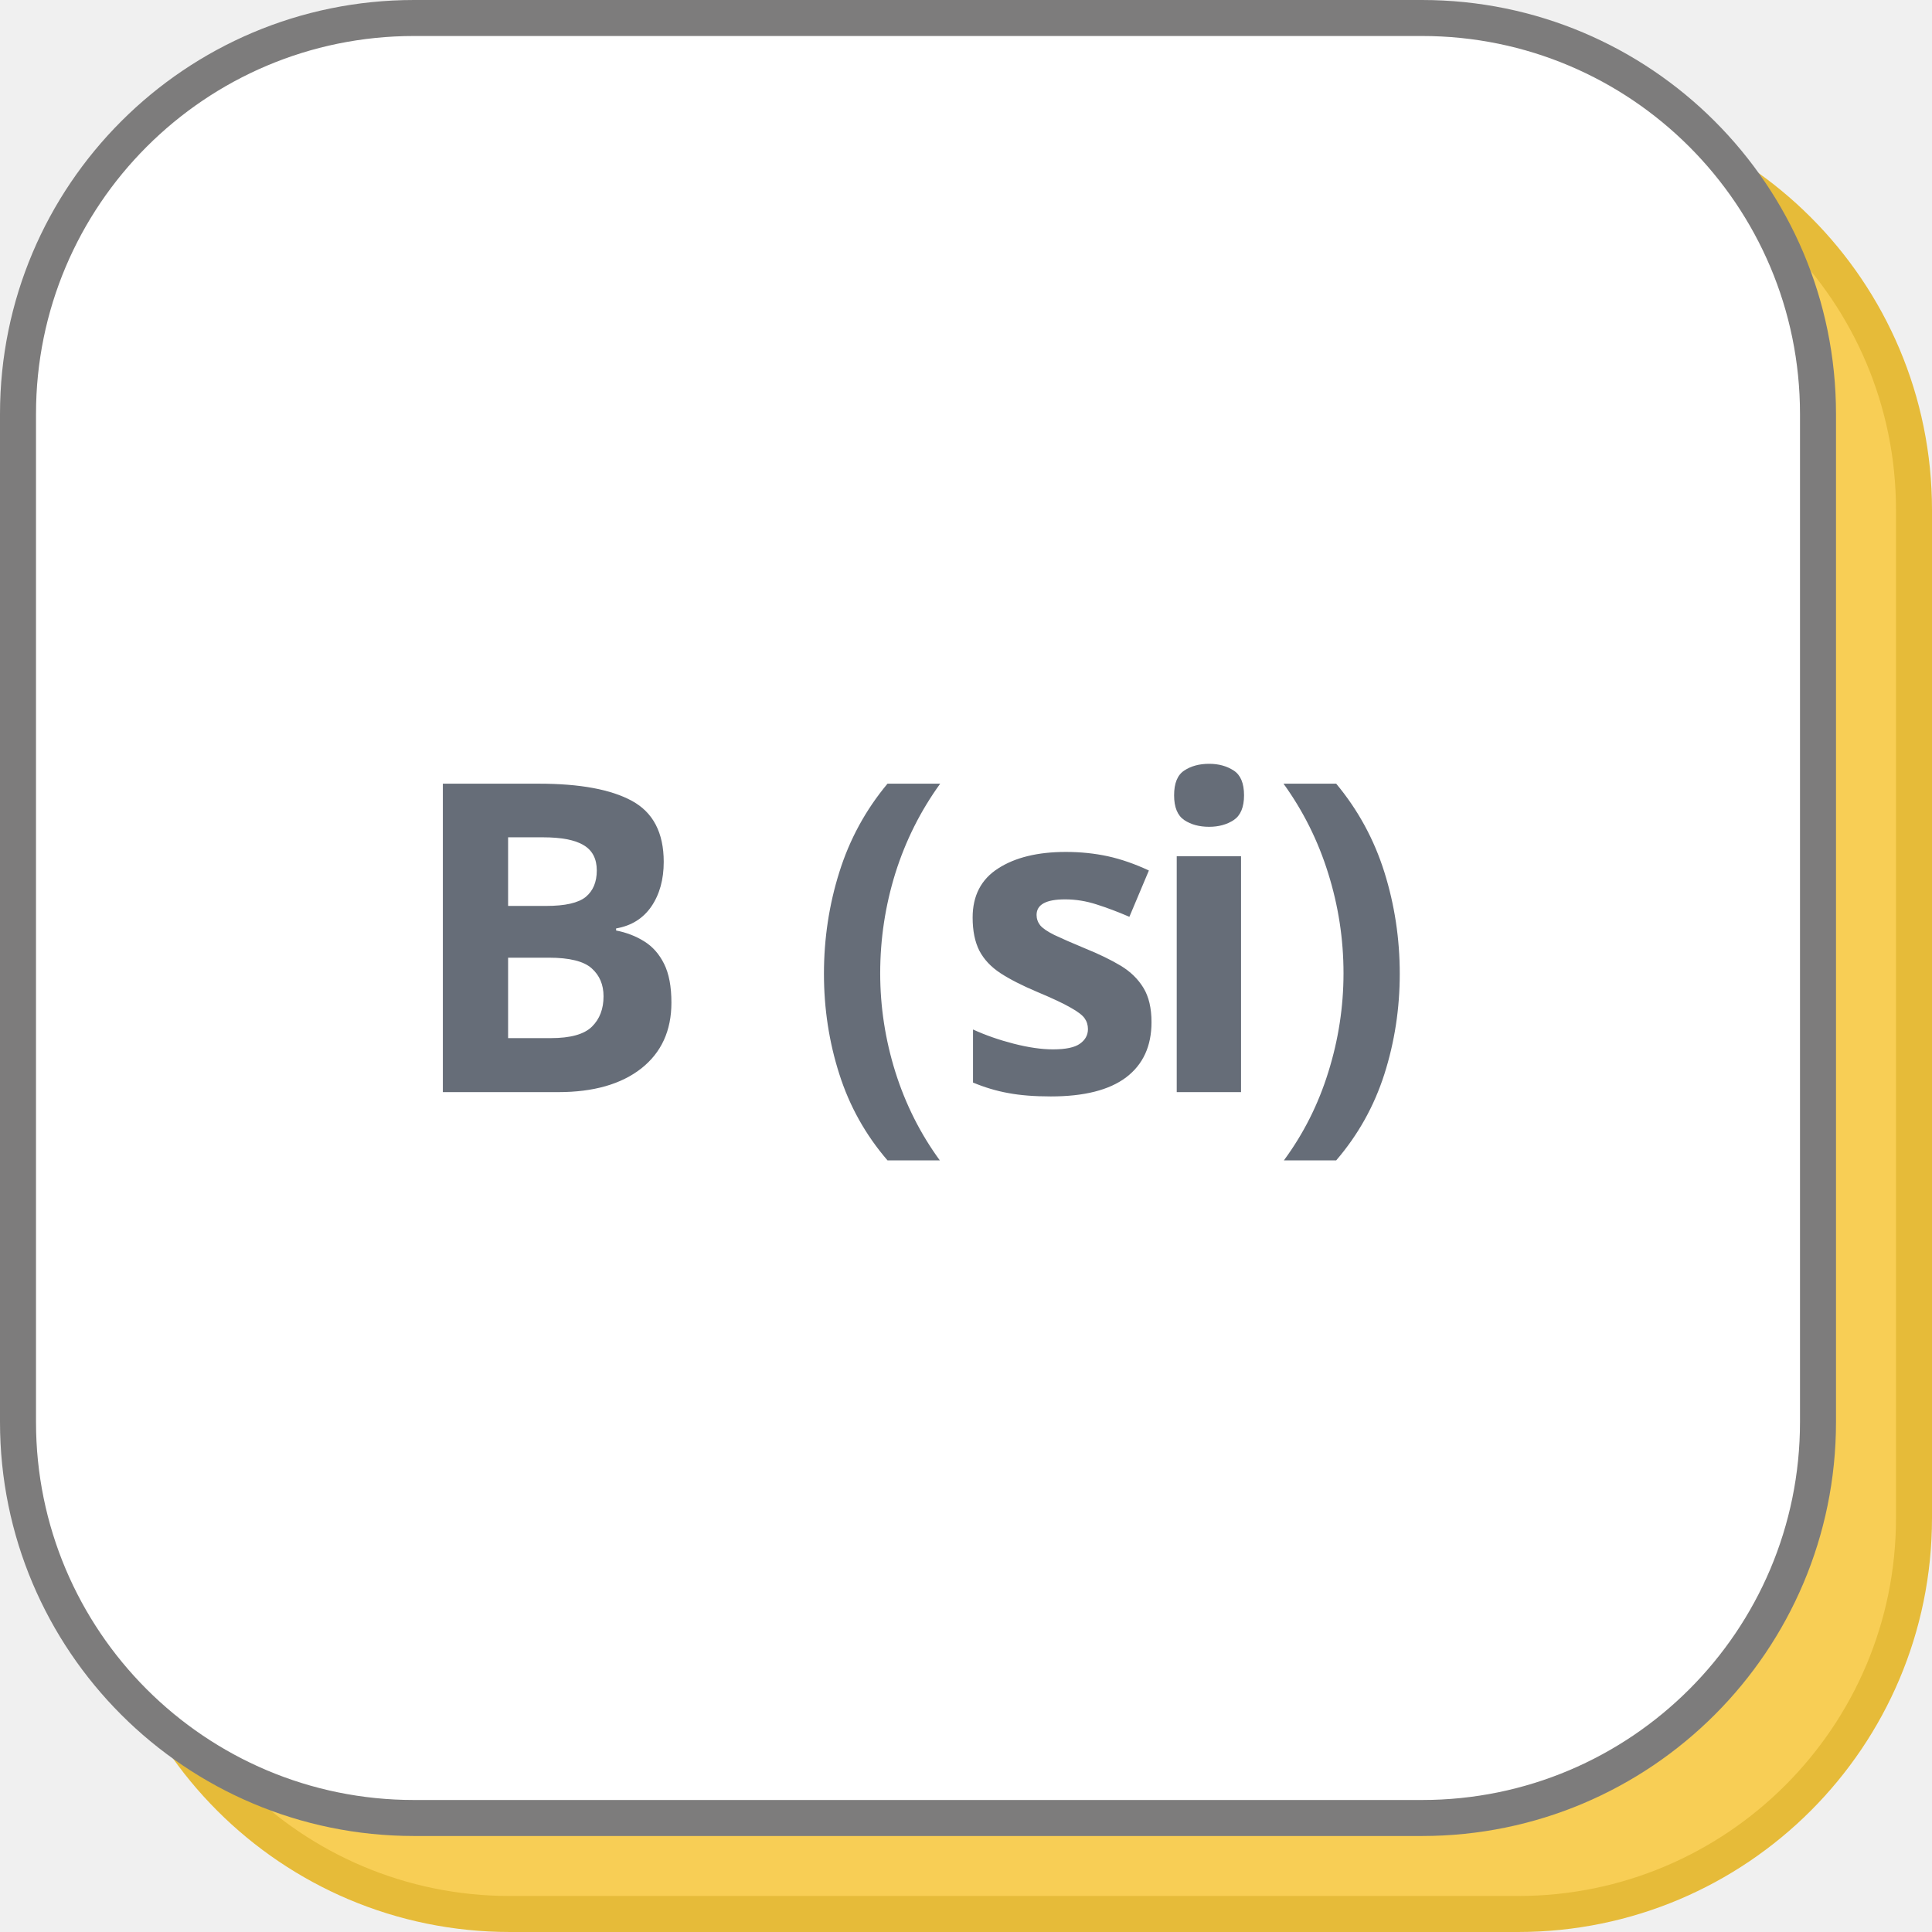
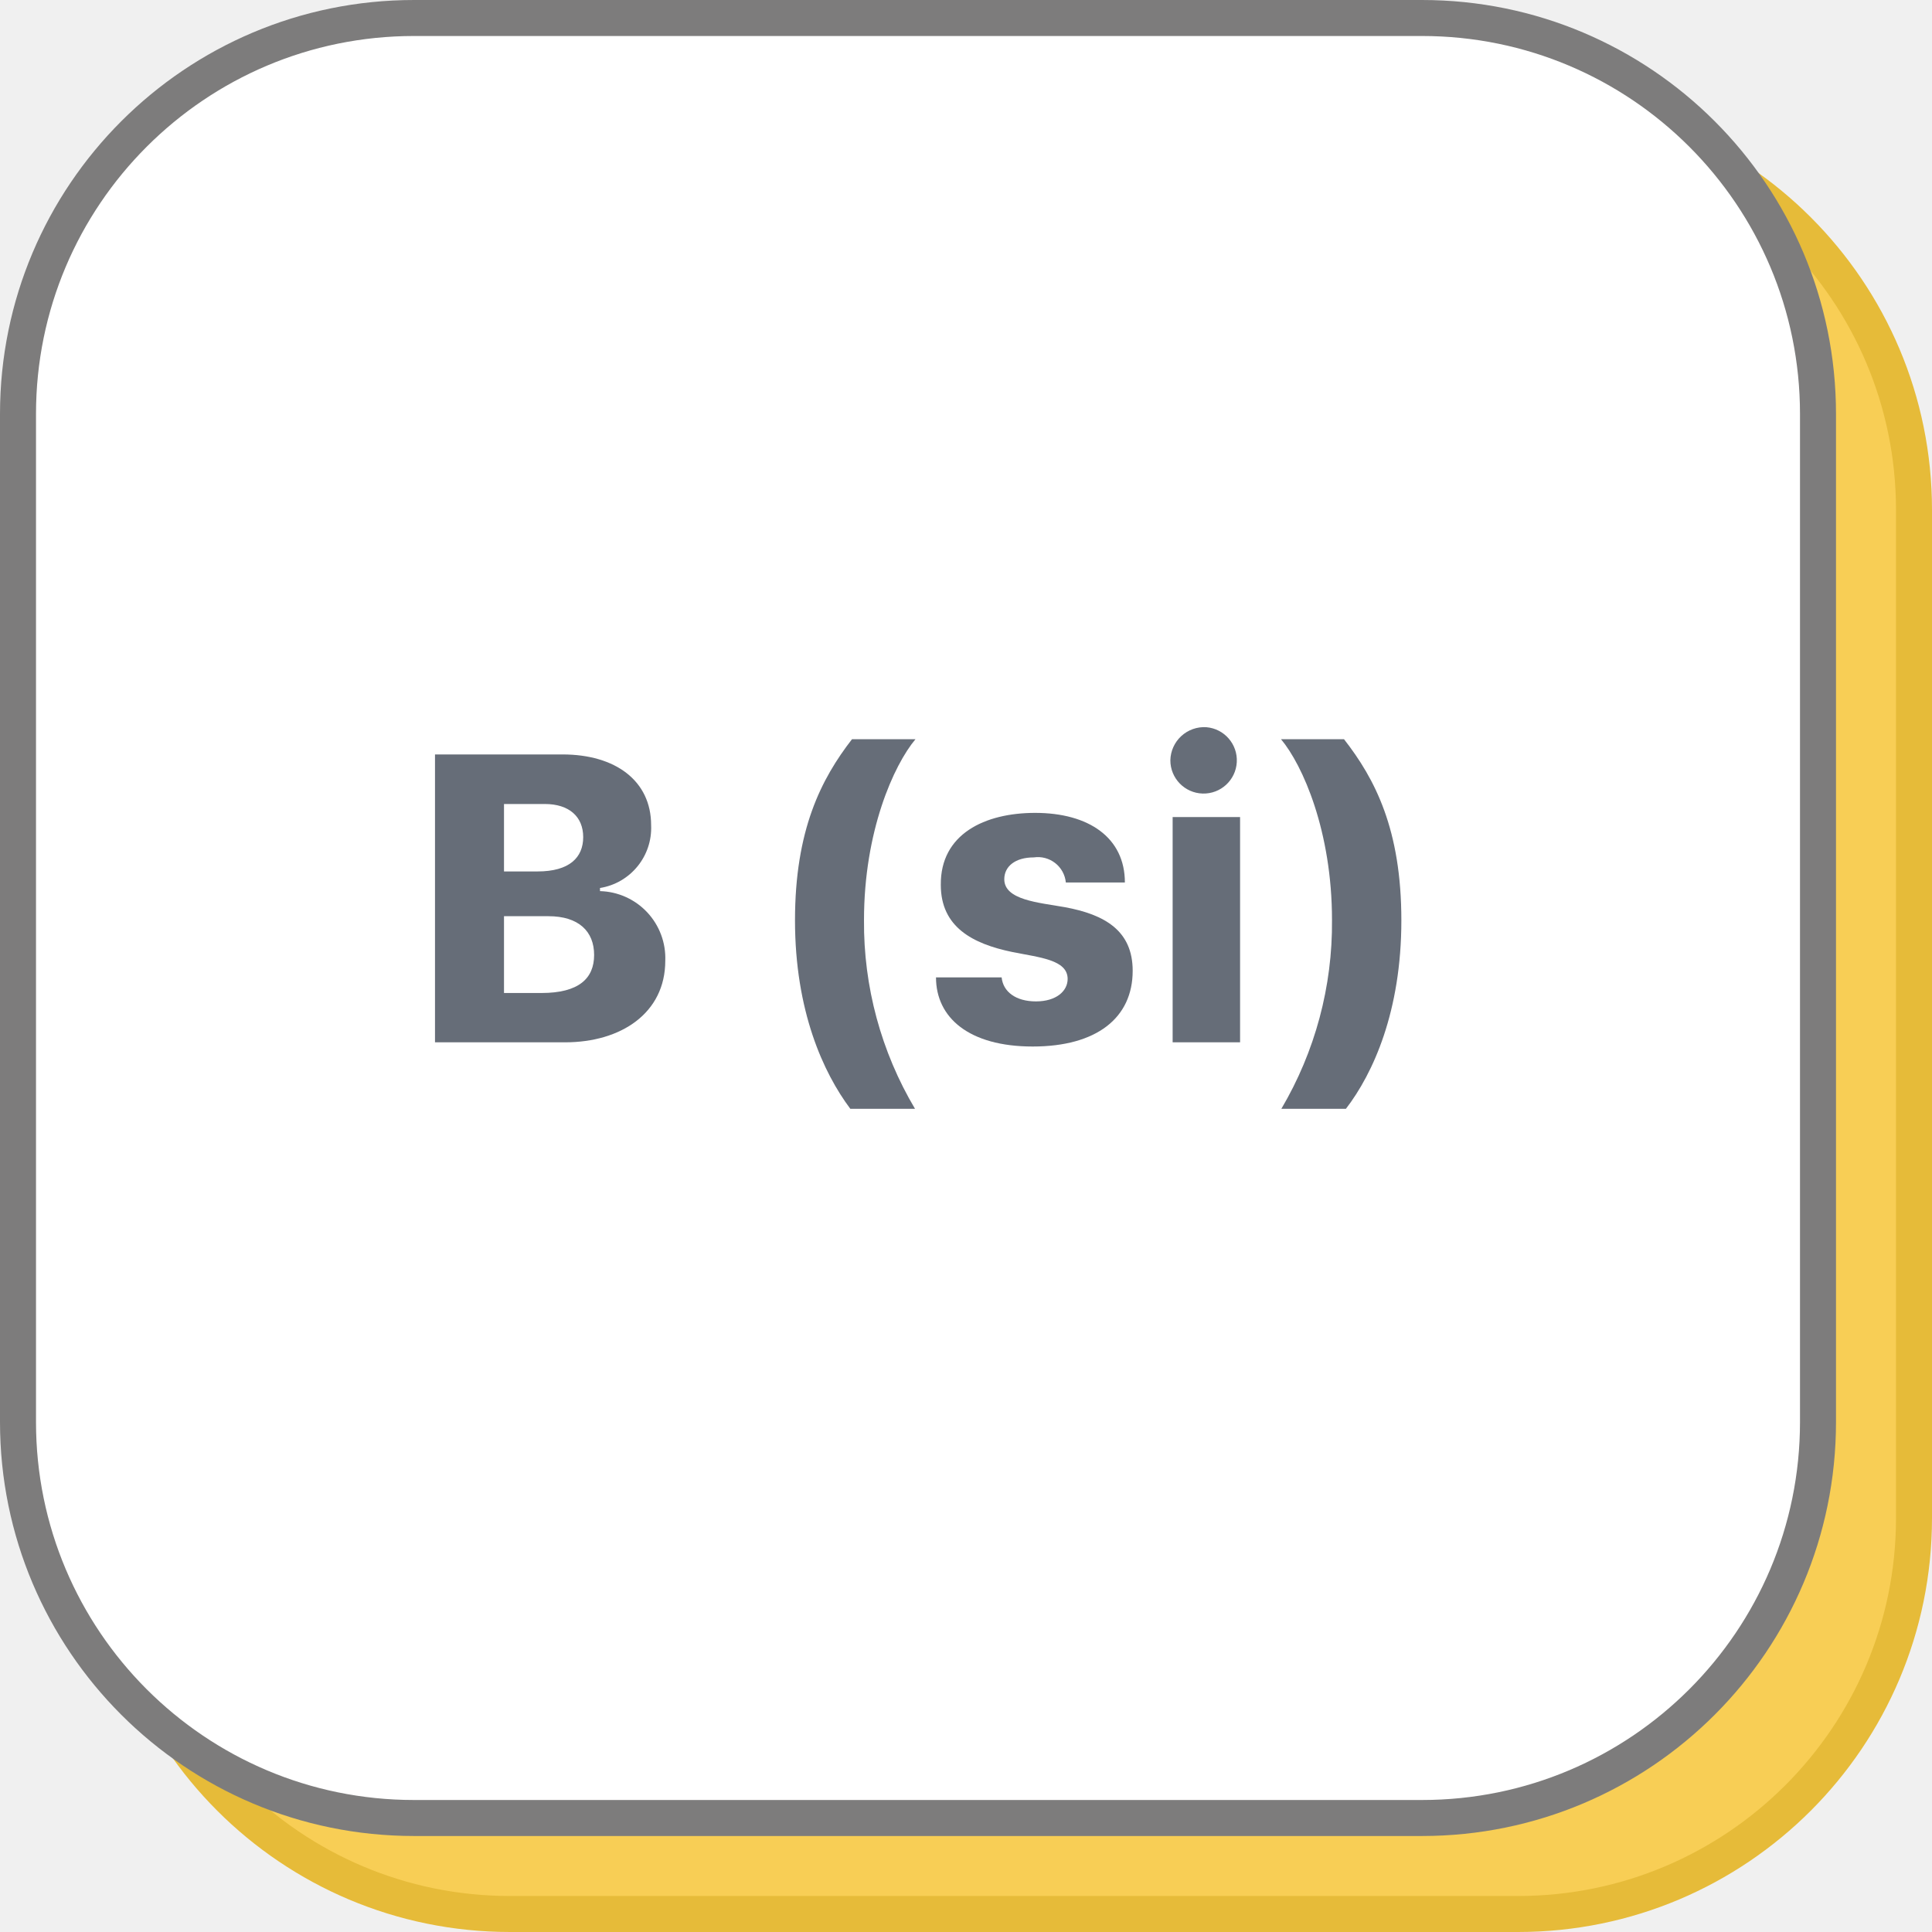
<svg xmlns="http://www.w3.org/2000/svg" viewBox="0 0 161 161">
  <defs>
-     <style>.cls-1{fill:#f8ce55;stroke:#e6bb39;}.cls-1,.cls-2{stroke-miterlimit:10;stroke-width:3px;}.cls-2{fill:#fff;stroke:#7d7c7c;}.cls-3{font-size:36px;fill:#666d78;font-family:SFCompactDisplay-Bold, SF Compact Display;font-weight:700;}.cls-4{letter-spacing:0.02em;}</style>
+     <style>.cls-1{fill:#f8ce55;stroke:#e6bb39;}.cls-1,.cls-2{stroke-miterlimit:10;stroke-width:3px;}.cls-2{fill:#fff;stroke:#7d7c7c;}.cls-3{fill:#666d78;}</style>
  </defs>
  <g id="Camada_2" data-name="Camada 2">
    <g id="Camada_1-2" data-name="Camada 1">
      <rect class="cls-1" x="9.5" y="9.5" width="150" height="150" rx="33" />
      <rect class="cls-2" x="1.5" y="1.5" width="150" height="150" rx="33" />
-       <text class="cls-3" transform="translate(33.67 91.01)">B (s<tspan class="cls-4" x="61.58" y="0">i</tspan>
-         <tspan x="72.21" y="0">)</tspan>
-       </text>
+       <path class="cls-3" d="M36.25,62.87H46.88c4.41,0,7.38,2.2,7.38,5.89A5.07,5.07,0,0,1,50,74v.26a5.59,5.59,0,0,1,5.44,5.8c0,4.36-3.68,6.8-8.35,6.8H36.25ZM42,72.62h2.8c2.65,0,3.8-1.16,3.8-2.86S47.43,67,45.4,67H42Zm0,10.13h3.12c3.11,0,4.39-1.21,4.39-3.17s-1.28-3.23-3.81-3.23H42Z" />
+       <path class="cls-3" d="M76.29,61.6C74.48,63.76,72,69.27,72,76.67A30.31,30.31,0,0,0,76.25,92.4H70.86c-2.25-3-4.61-8.16-4.61-15.7S68.43,64.92,71,61.6Z" />
+       <path class="cls-3" d="M86.26,67.74c4.48,0,7.48,2.07,7.48,5.8H88.82a2.34,2.34,0,0,0-2.67-2.09c-1.55,0-2.46.75-2.46,1.82,0,1.73,2.85,1.94,5,2.32,3.43.62,5.7,2,5.7,5.31,0,3.92-3,6.31-8.33,6.31S78,84.79,78,81.45h5.47c.12,1.19,1.17,2,2.86,2s2.64-.86,2.64-1.87c0-1.61-2.36-1.79-4.63-2.25-3.28-.68-5.94-2.07-5.94-5.59C78.36,69.5,82.07,67.74,86.26,67.74Z" />
+       <path class="cls-3" d="M100.53,60.6a2.77,2.77,0,1,1-3,2.76A2.82,2.82,0,0,1,100.53,60.6Zm-2.81,7.49h5.62V86.86H97.72Z" />
+       <path class="cls-3" d="M112,61.6c2.59,3.32,4.78,7.53,4.78,15.1s-2.35,12.75-4.62,15.7h-5.38A30.41,30.41,0,0,0,111,76.67c0-7.4-2.44-12.91-4.25-15.07Z" />
    </g>
  </g>
</svg>
